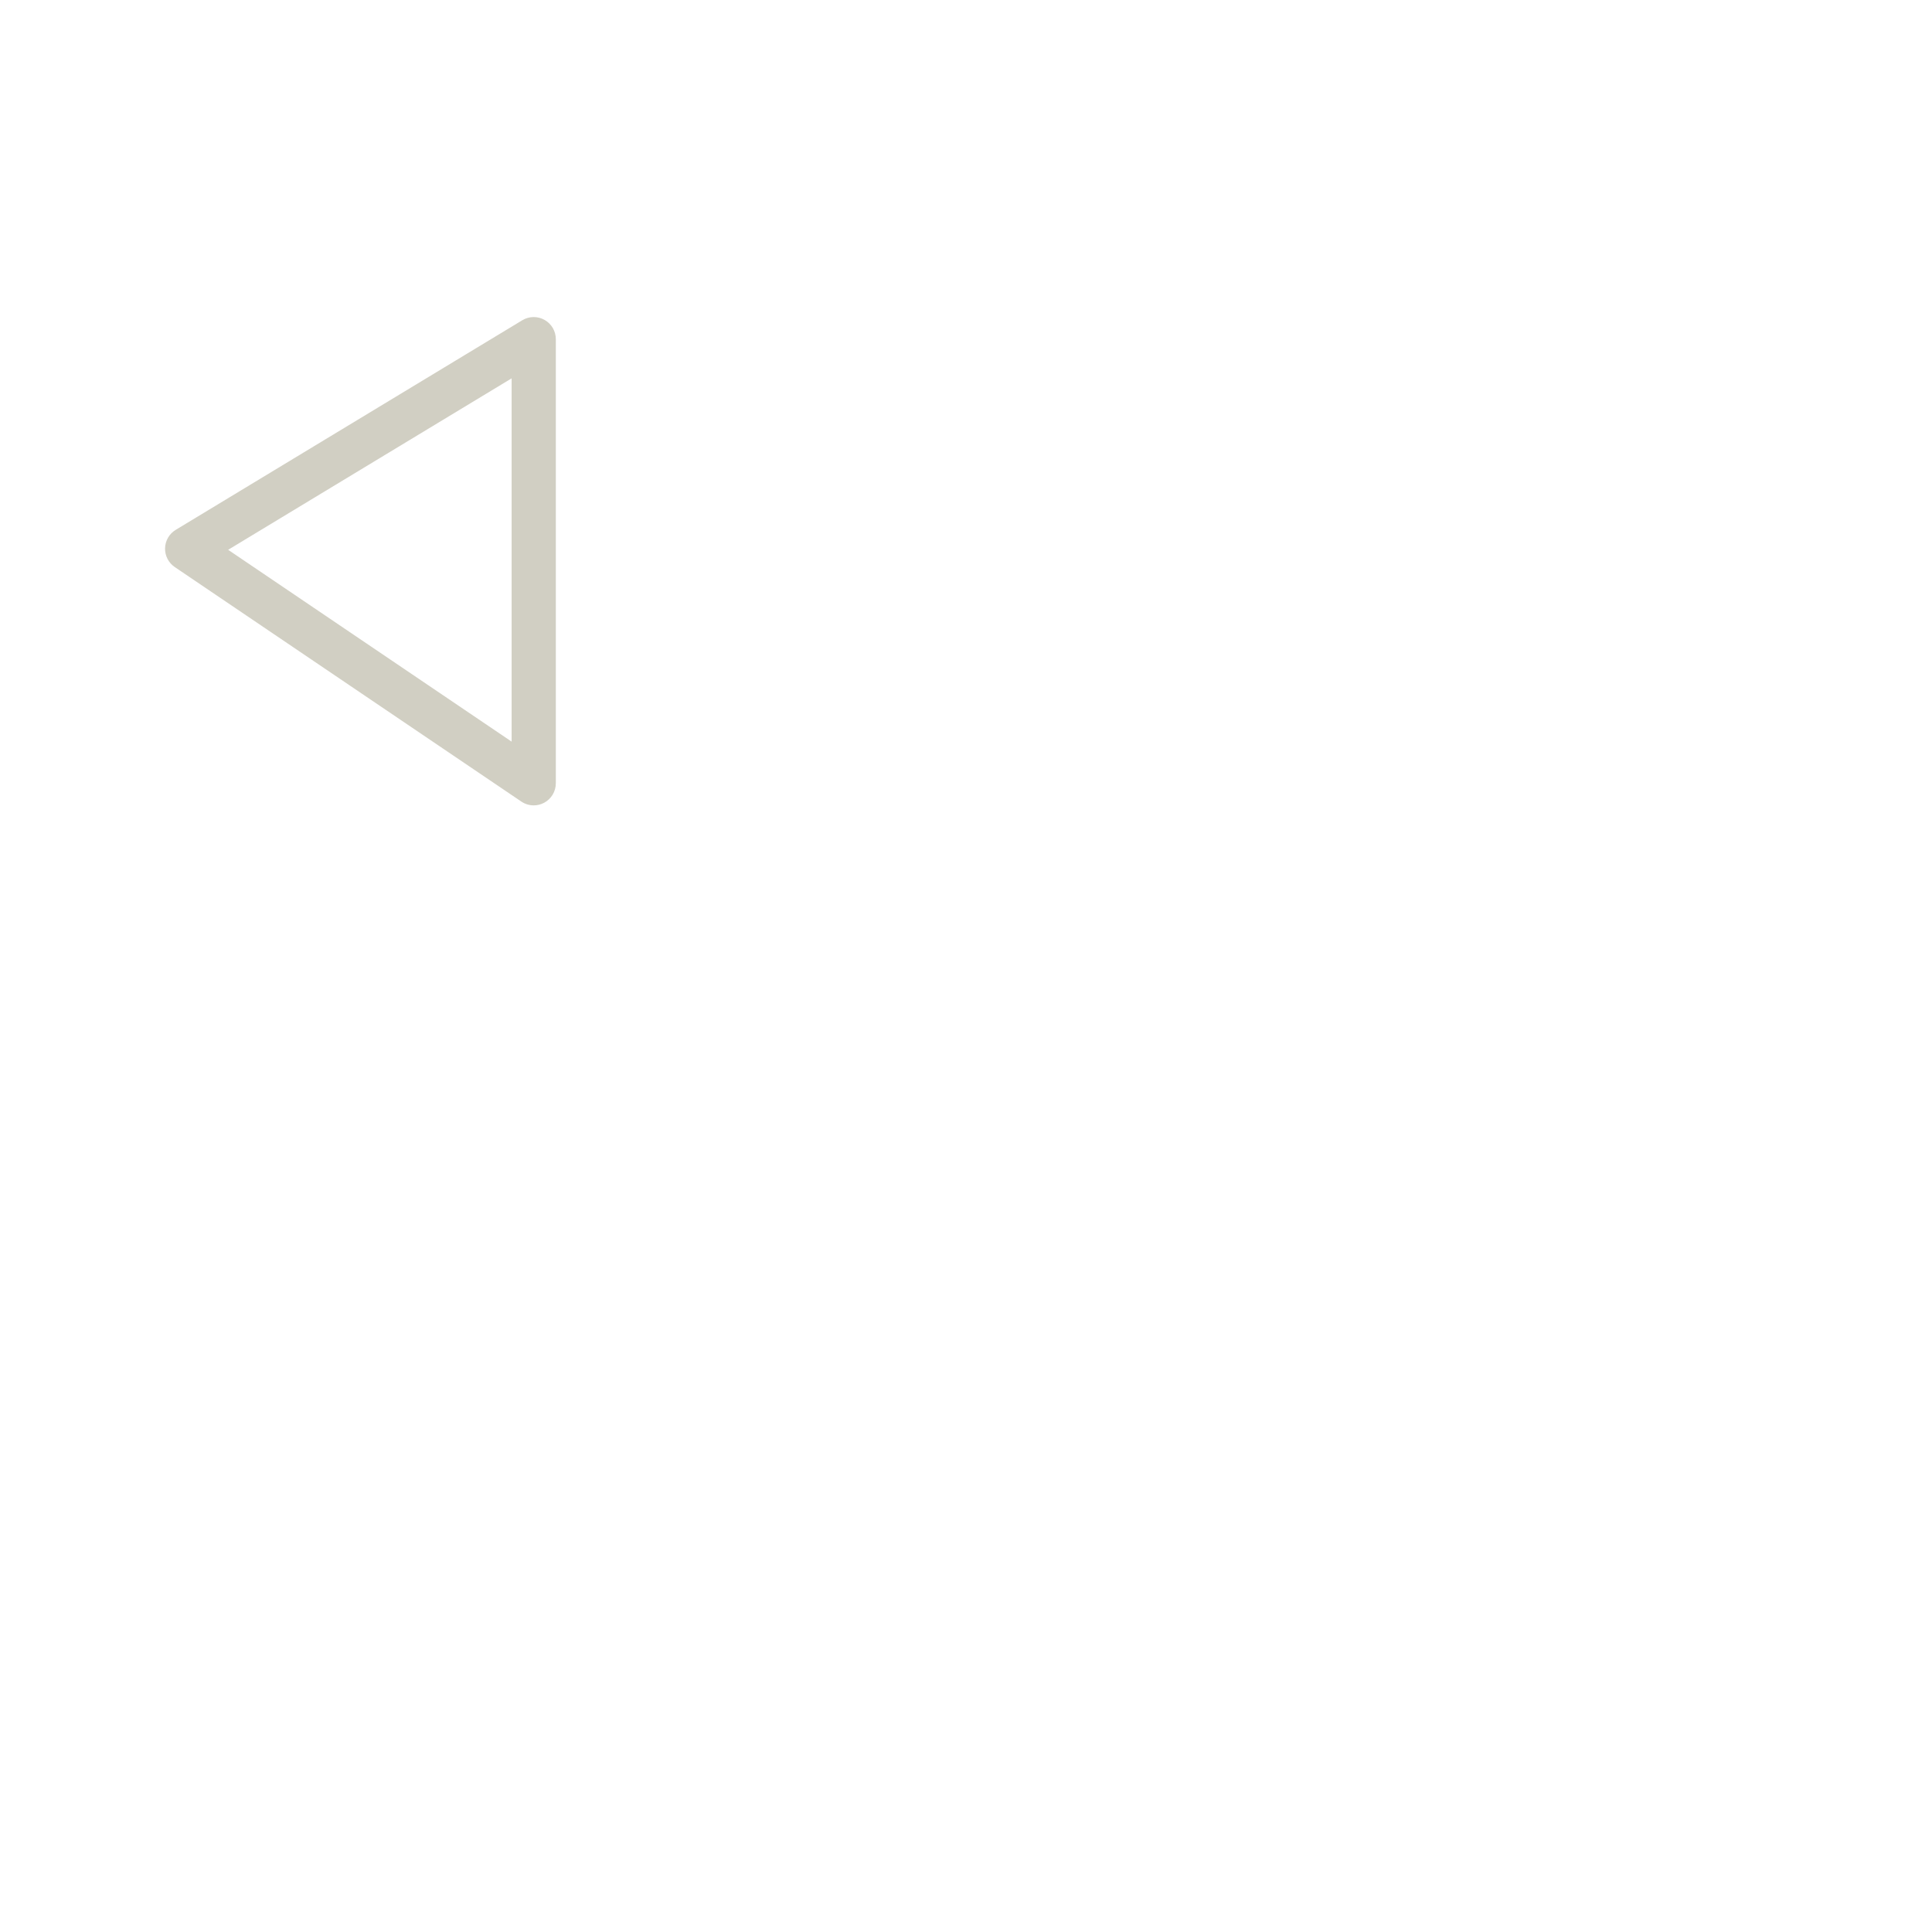
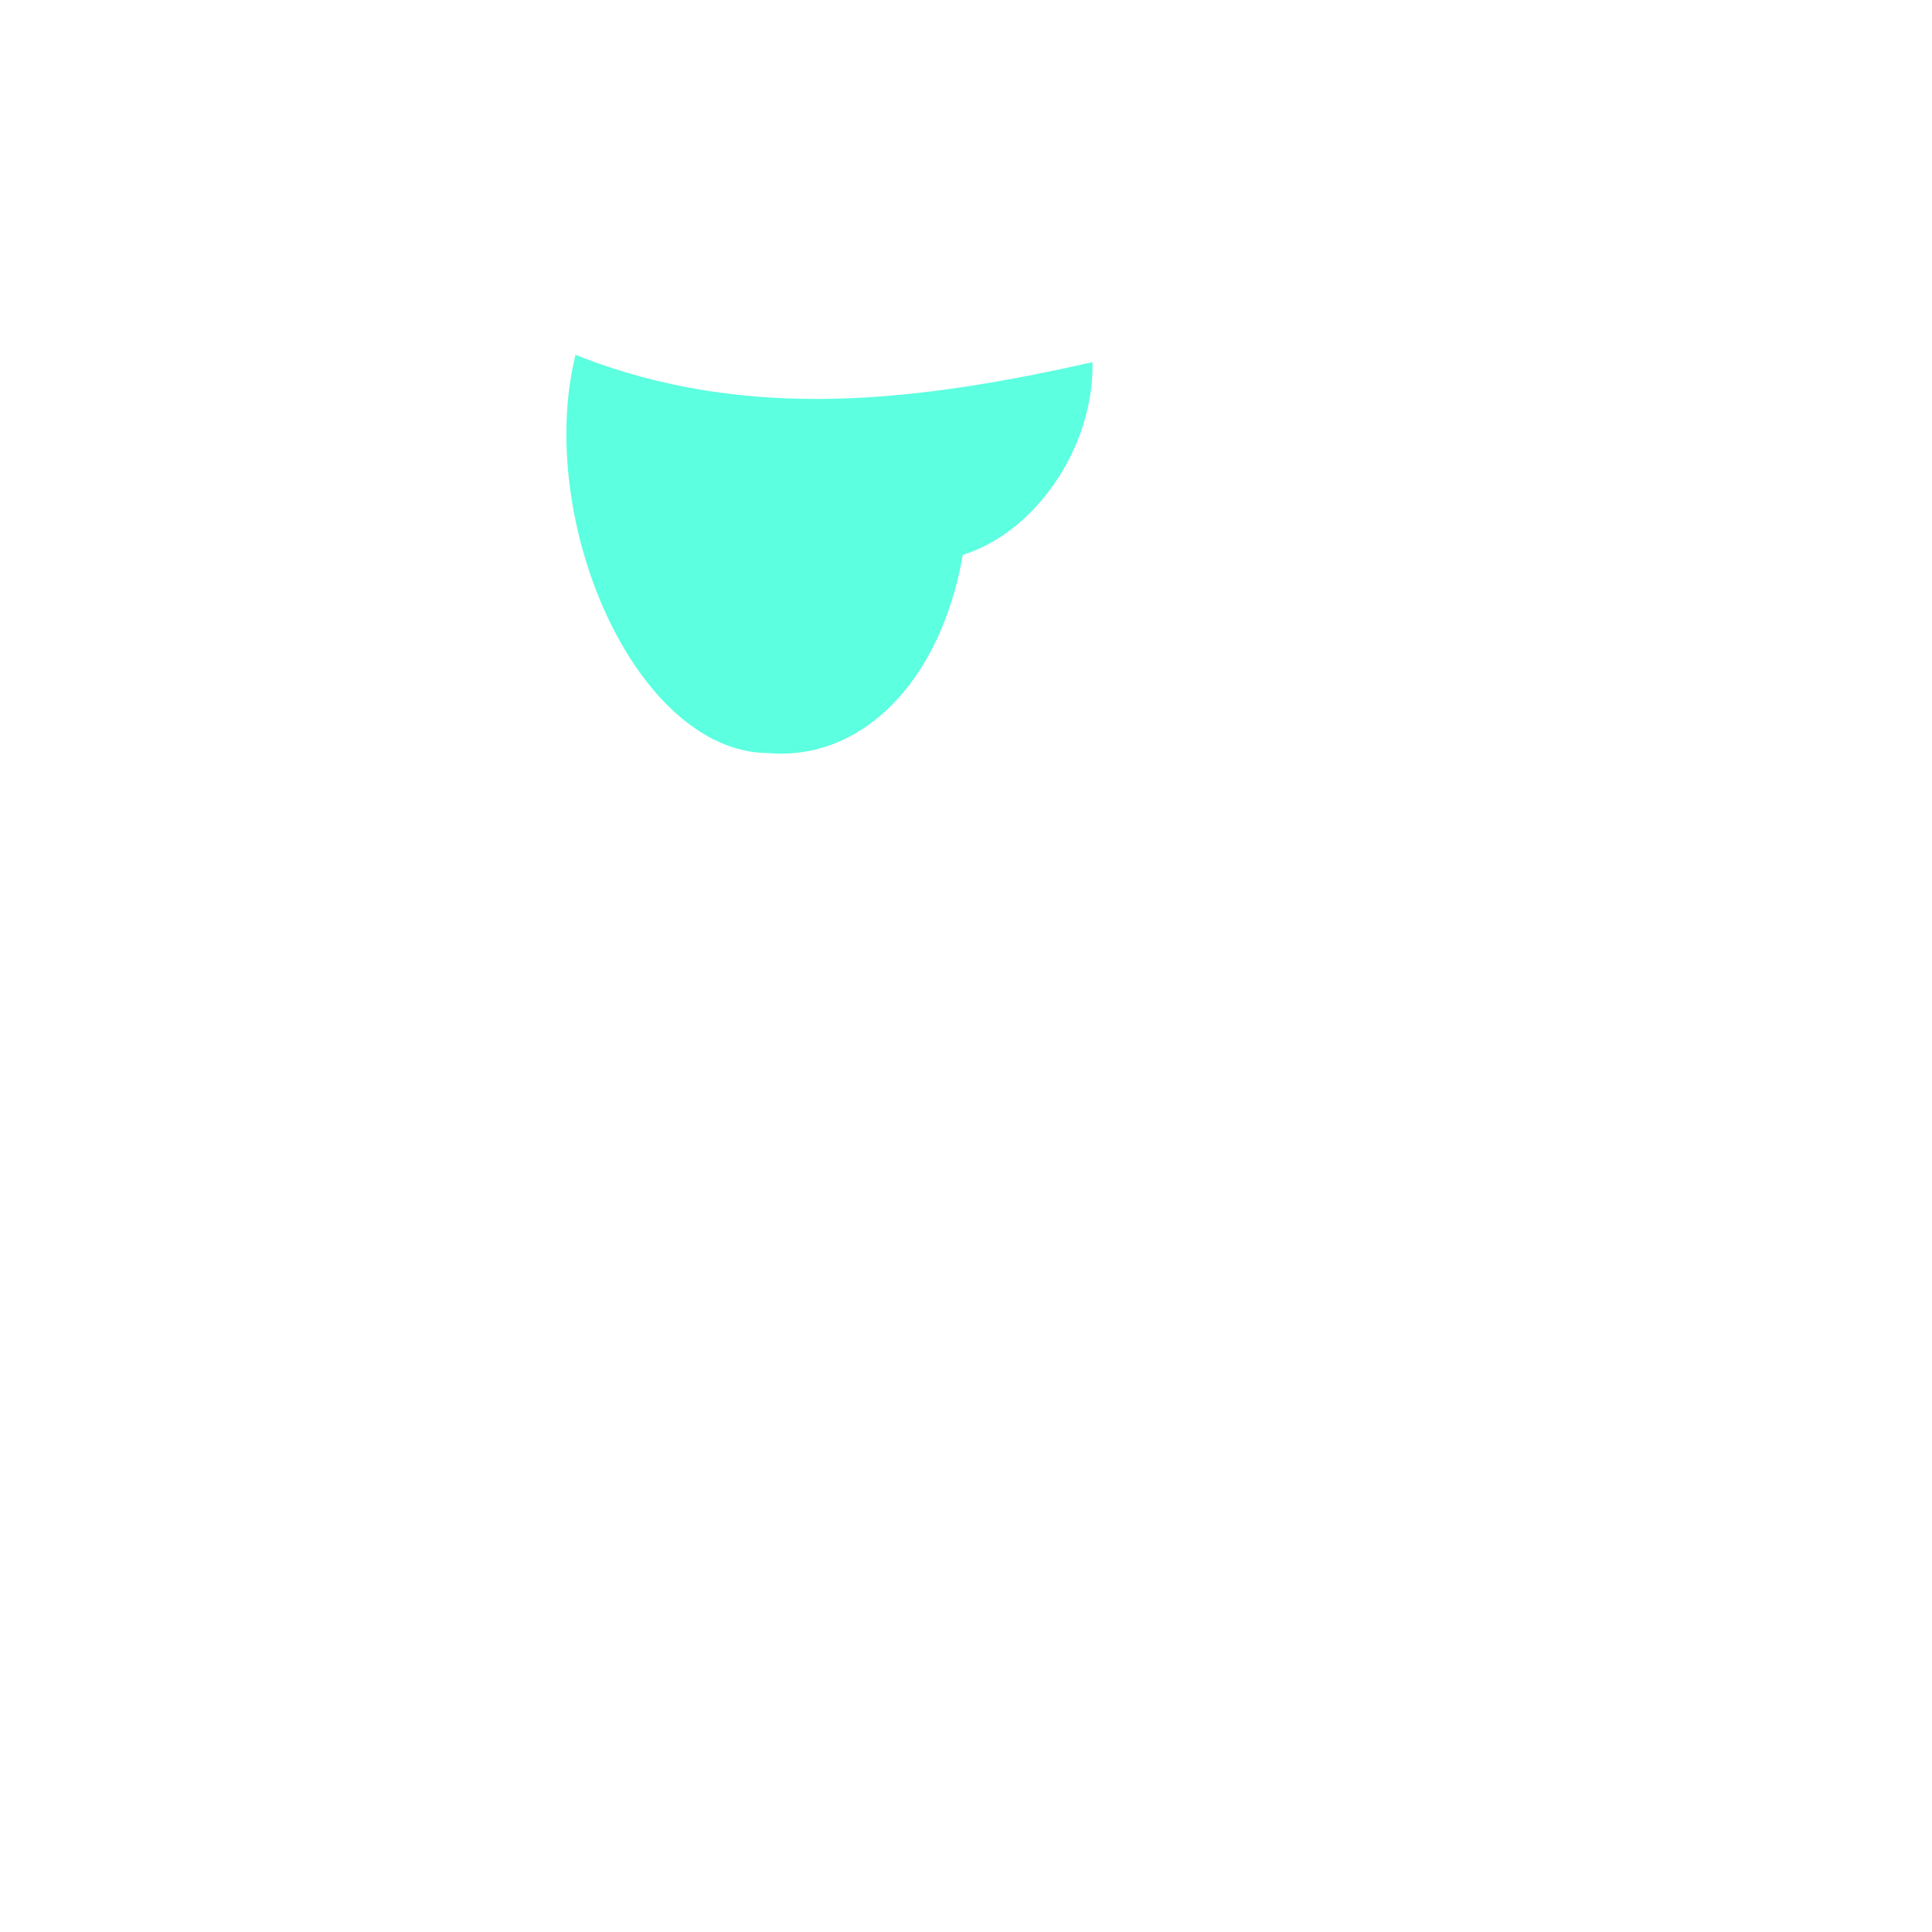
<svg xmlns="http://www.w3.org/2000/svg" version="1.1" x="0px" y="0px" viewBox="0 0 512 512" enable-background="new 0 0 512 512" xml:space="preserve">
  <g id="Layer_7">
-     <path fill="#D1CFC3" d="M141.443,213.431c-1.15,0-2.295-0.338-3.283-1.006l-91.843-62.146c-1.654-1.119-2.624-3.003-2.573-5   c0.051-1.997,1.115-3.829,2.824-4.862l91.843-55.548c1.809-1.095,4.066-1.128,5.907-0.09c1.841,1.038,2.98,2.988,2.98,5.102   v117.695c0,2.167-1.197,4.157-3.111,5.173C143.327,213.204,142.384,213.431,141.443,213.431z M60.459,145.704l75.126,50.835   v-96.273L60.459,145.704z" />
+     <path fill="#5CFFE0" d="M289.526,97.005c0,21.849-15.174,44.076-34.365,50.038c-5.919,33.732-26.82,54.669-51.696,52.535   c-29.477-0.288-53.373-43.943-53.373-84.711c0-7.492,0.843-14.338,2.407-20.838c45.668,18.201,91.336,12.191,137.005,1.962   C289.511,96.329,289.526,96.663,289.526,97.005z" />
  </g>
  <g id="Layer_1">
</g>
</svg>
